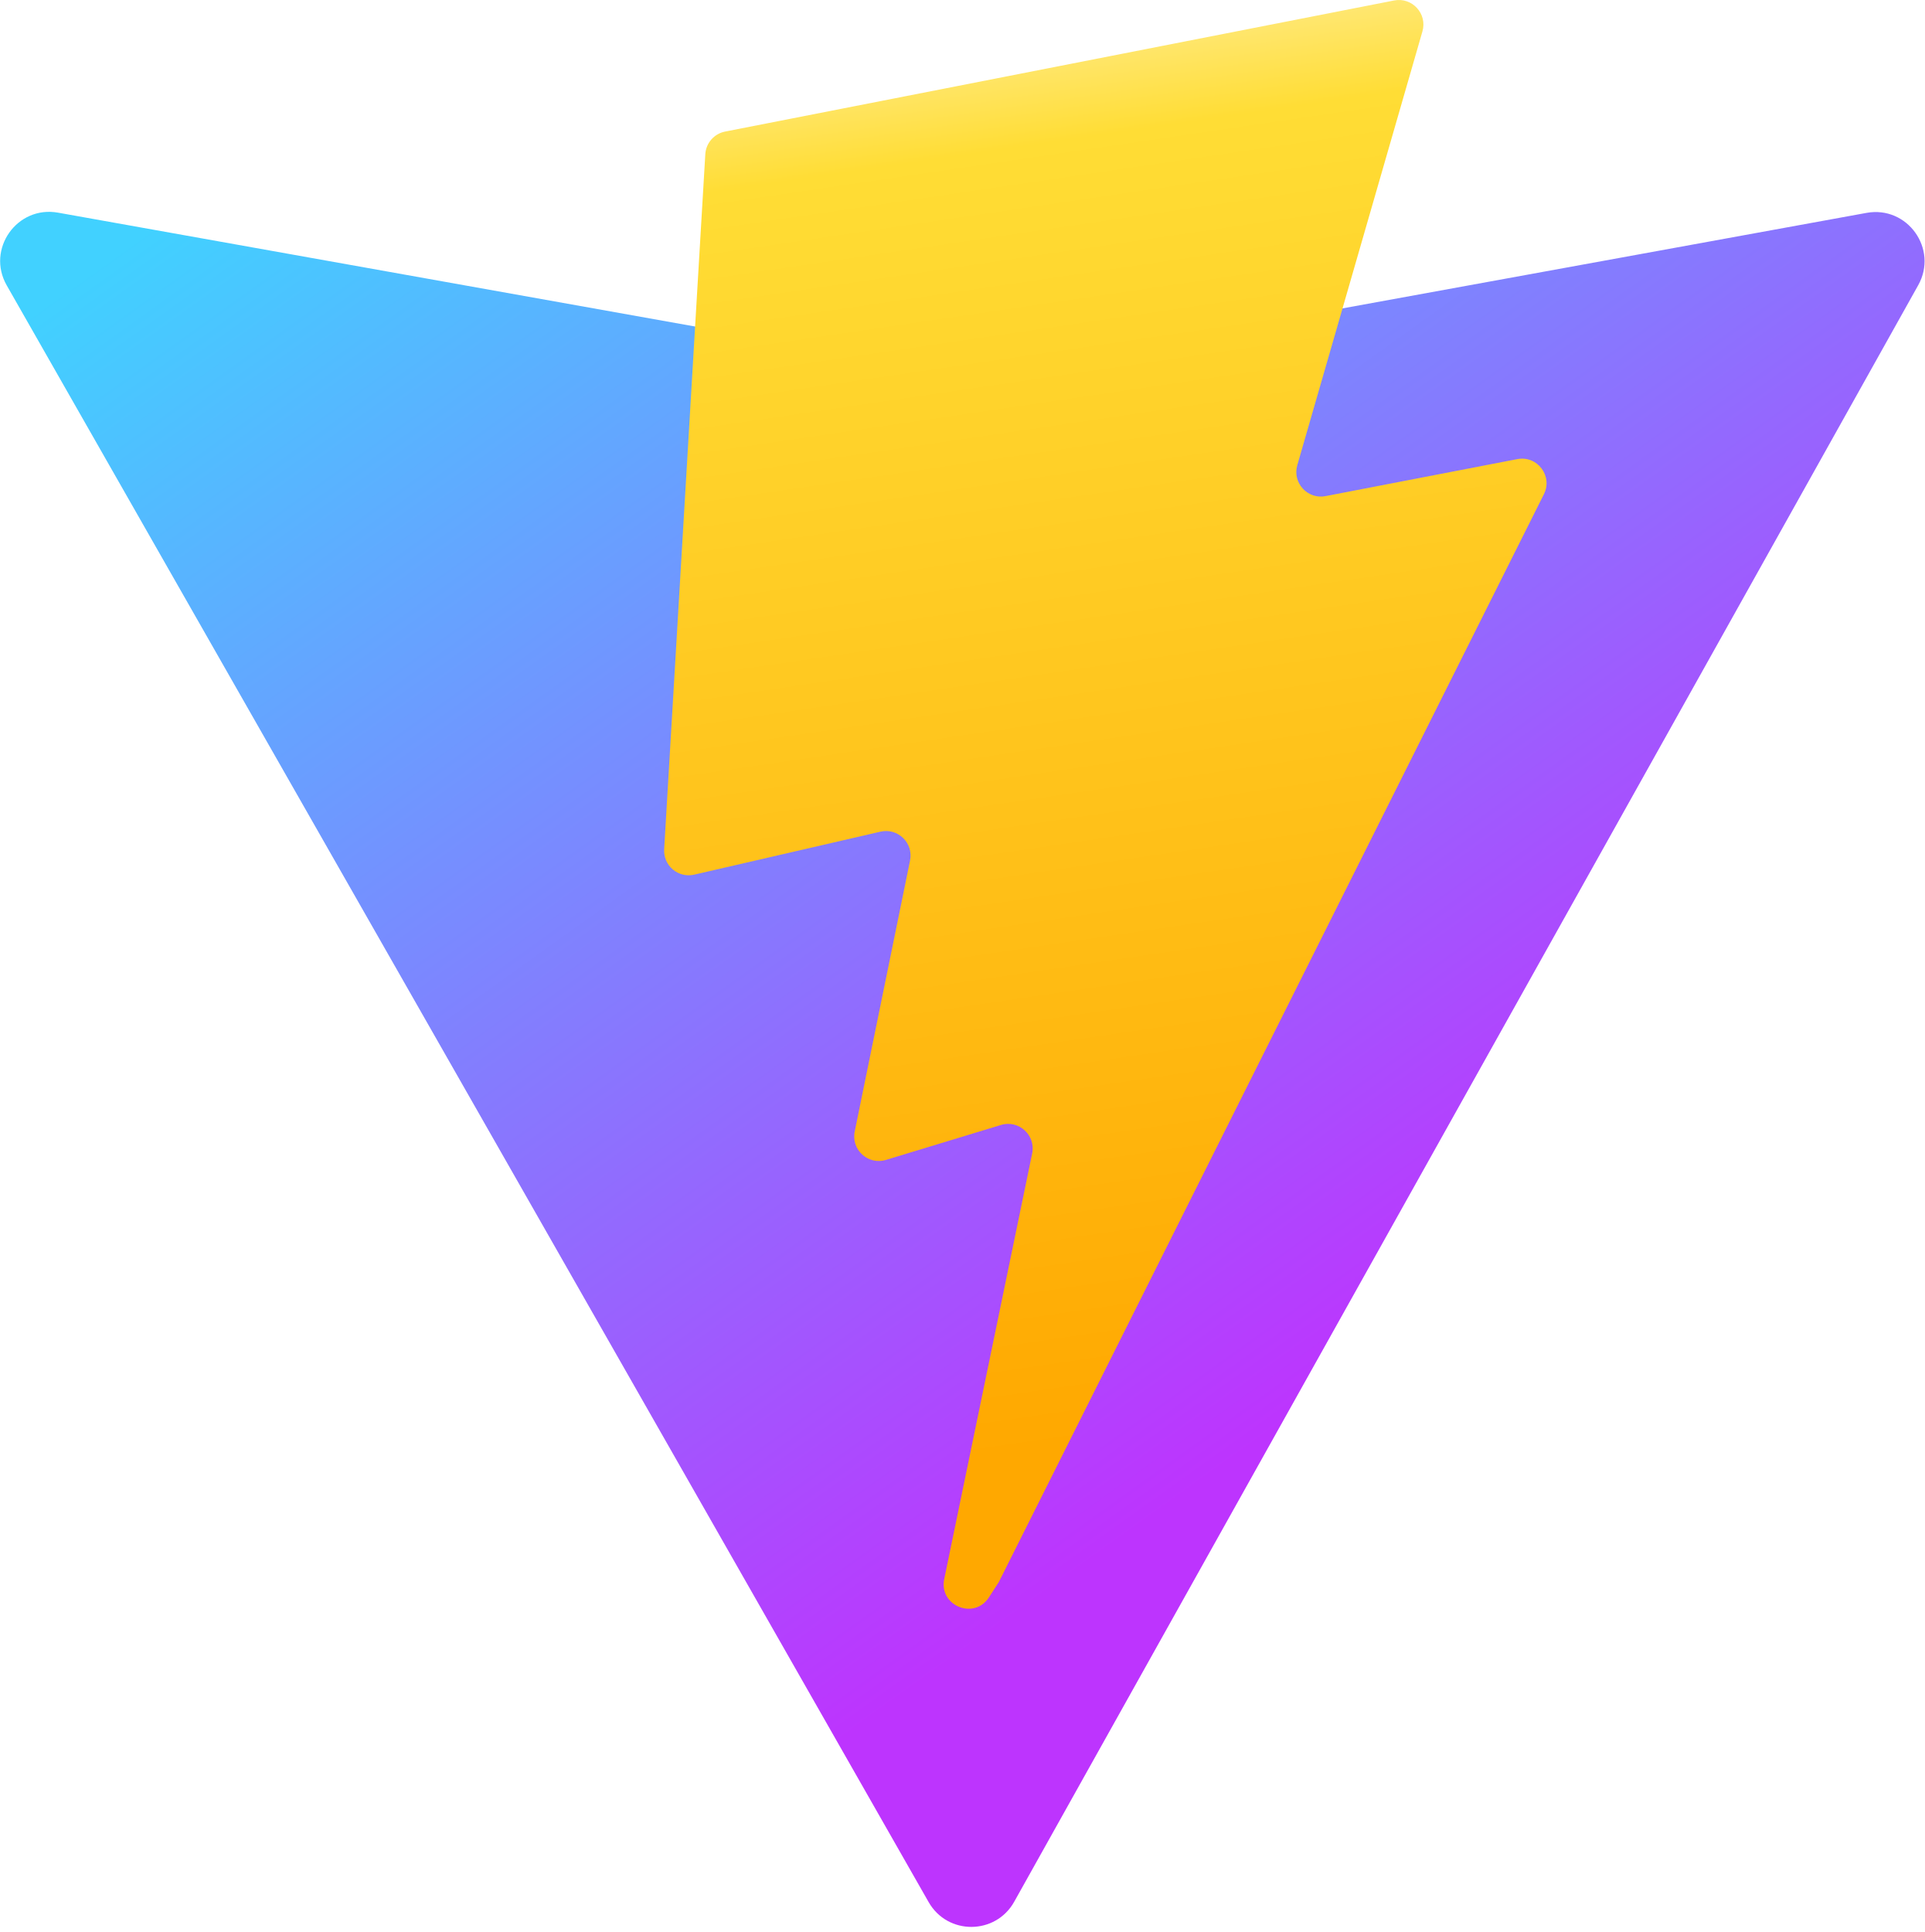
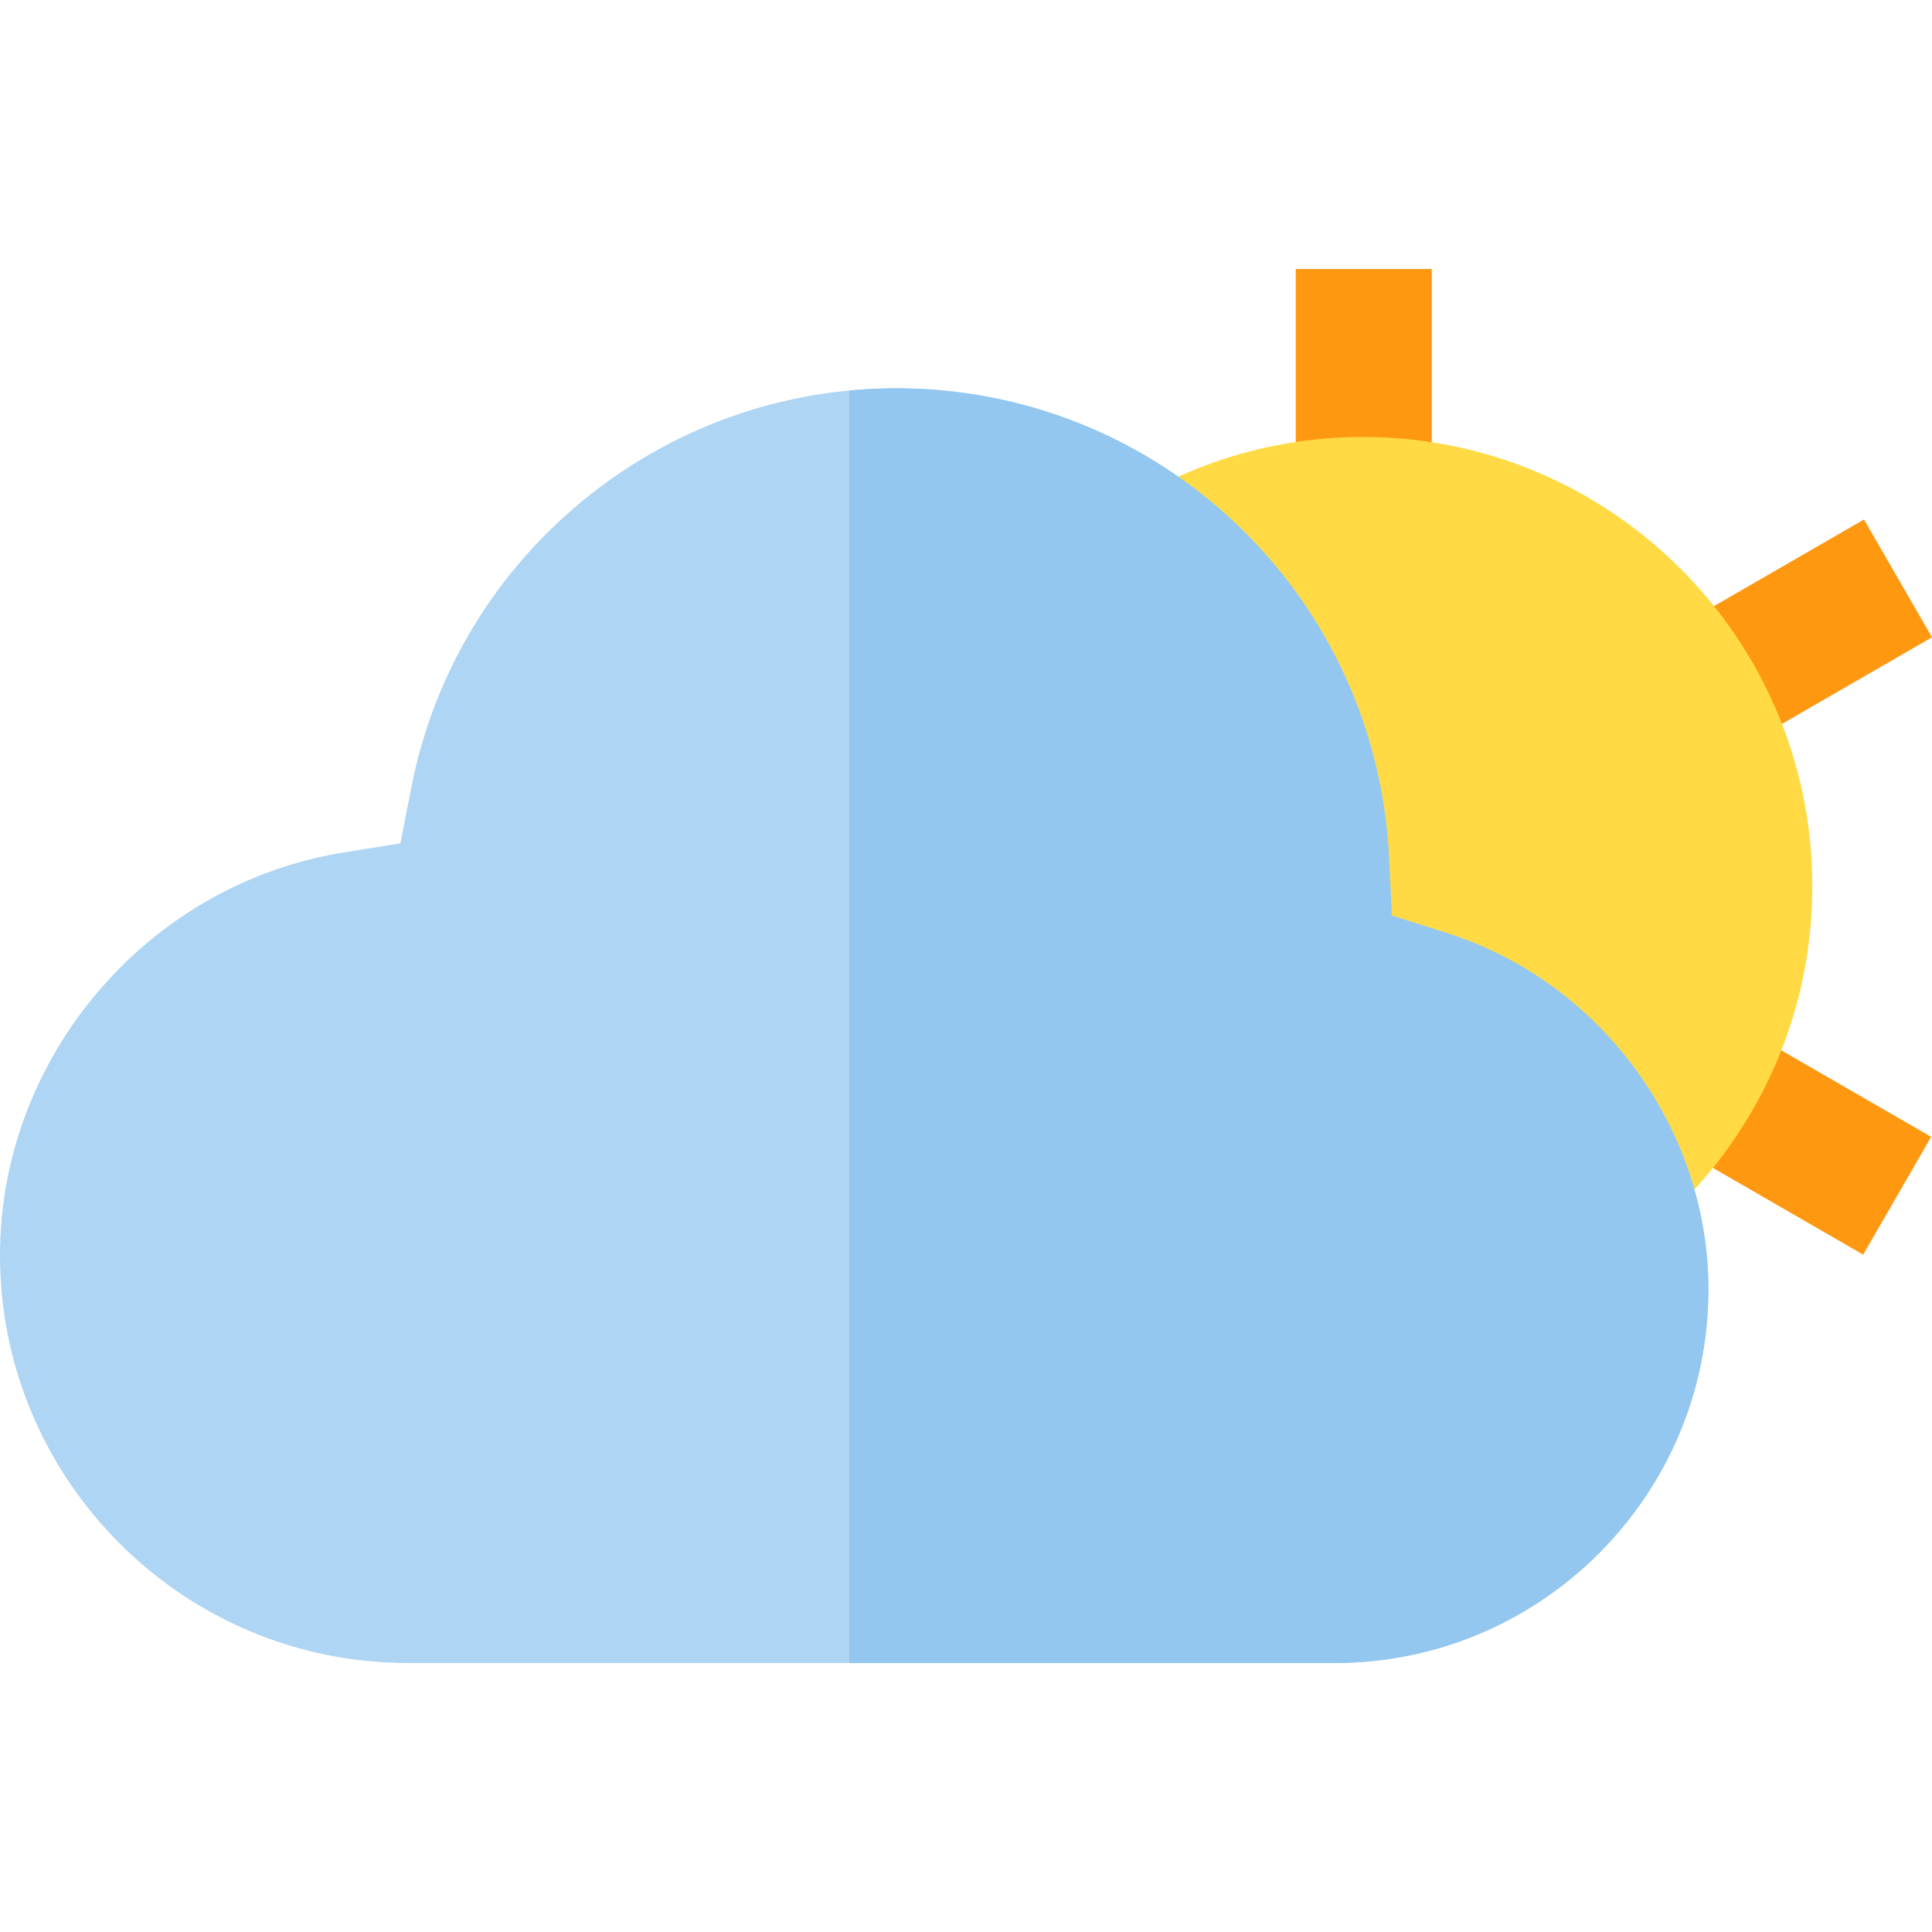
- <svg xmlns="http://www.w3.org/2000/svg" aria-hidden="true" role="img" class="iconify iconify--logos" width="31.88" height="32" preserveAspectRatio="xMidYMid meet" viewBox="0 0 256 257">
-   <defs>
-     <linearGradient id="IconifyId1813088fe1fbc01fb466" x1="-.828%" x2="57.636%" y1="7.652%" y2="78.411%">
-       <stop offset="0%" stop-color="#41D1FF" />
-       <stop offset="100%" stop-color="#BD34FE" />
-     </linearGradient>
-     <linearGradient id="IconifyId1813088fe1fbc01fb467" x1="43.376%" x2="50.316%" y1="2.242%" y2="89.03%">
-       <stop offset="0%" stop-color="#FFEA83" />
-       <stop offset="8.333%" stop-color="#FFDD35" />
-       <stop offset="100%" stop-color="#FFA800" />
-     </linearGradient>
-   </defs>
-   <path fill="url(#IconifyId1813088fe1fbc01fb466)" d="M255.153 37.938L134.897 252.976c-2.483 4.44-8.862 4.466-11.382.048L.875 37.958c-2.746-4.814 1.371-10.646 6.827-9.67l120.385 21.517a6.537 6.537 0 0 0 2.322-.004l117.867-21.483c5.438-.991 9.574 4.796 6.877 9.62Z" />
-   <path fill="url(#IconifyId1813088fe1fbc01fb467)" d="M185.432.063L96.44 17.501a3.268 3.268 0 0 0-2.634 3.014l-5.474 92.456a3.268 3.268 0 0 0 3.997 3.378l24.777-5.718c2.318-.535 4.413 1.507 3.936 3.838l-7.361 36.047c-.495 2.426 1.782 4.5 4.151 3.78l15.304-4.649c2.372-.72 4.652 1.36 4.15 3.788l-11.698 56.621c-.732 3.542 3.979 5.473 5.943 2.437l1.313-2.028l72.516-144.72c1.215-2.423-.88-5.186-3.54-4.672l-25.505 4.922c-2.396.462-4.435-1.77-3.759-4.114l16.646-57.705c.677-2.35-1.37-4.583-3.769-4.113Z" />
+ <svg xmlns="http://www.w3.org/2000/svg" version="1.1" id="Layer_1" viewBox="0 0 512 512" xml:space="preserve">
+   <g>
+     <rect x="343.387" y="71.286" style="fill:#FF9811;" width="36.046" height="50.645" />
+     <polygon style="fill:#FF9811;" points="467.92,275.957 449.897,307.173 493.757,332.498 502.769,316.888 511.78,301.281  " />
+     <polygon style="fill:#FF9811;" points="468.139,194.212 512,168.889 502.988,153.28 493.977,137.672 450.116,162.994    459.128,178.602  " />
+   </g>
+   <path style="fill:#FFDA44;" d="M361.189,115.797c-65.67,0-119.096,53.428-119.096,119.098s53.426,119.098,119.096,119.098  s119.098-53.428,119.098-119.098S426.86,115.797,361.189,115.797z" />
+   <path style="fill:#AED5F3;" d="M452.744,341.694c0-42.633-28.497-81.461-69.299-94.422l-14.597-4.638l-0.738-15.299  c-3.362-69.779-60.762-124.441-130.677-124.441c-62.36,0-116.348,44.388-128.376,105.548l-2.959,15.058l-15.15,2.442  C39.098,234.297,0,280.168,0,332.639c0,59.591,48.483,108.073,108.073,108.073h245.652  C408.324,440.713,452.744,396.292,452.744,341.694z" />
+   <path style="fill:#93C7EF;" d="M383.445,247.273l-14.597-4.638l-0.738-15.299c-3.362-69.779-60.762-124.441-130.677-124.441  c-4.159,0-8.276,0.213-12.349,0.598v337.221h128.643c54.598,0,99.017-44.421,99.017-99.019  C452.744,299.06,424.247,260.234,383.445,247.273z" />
</svg>
